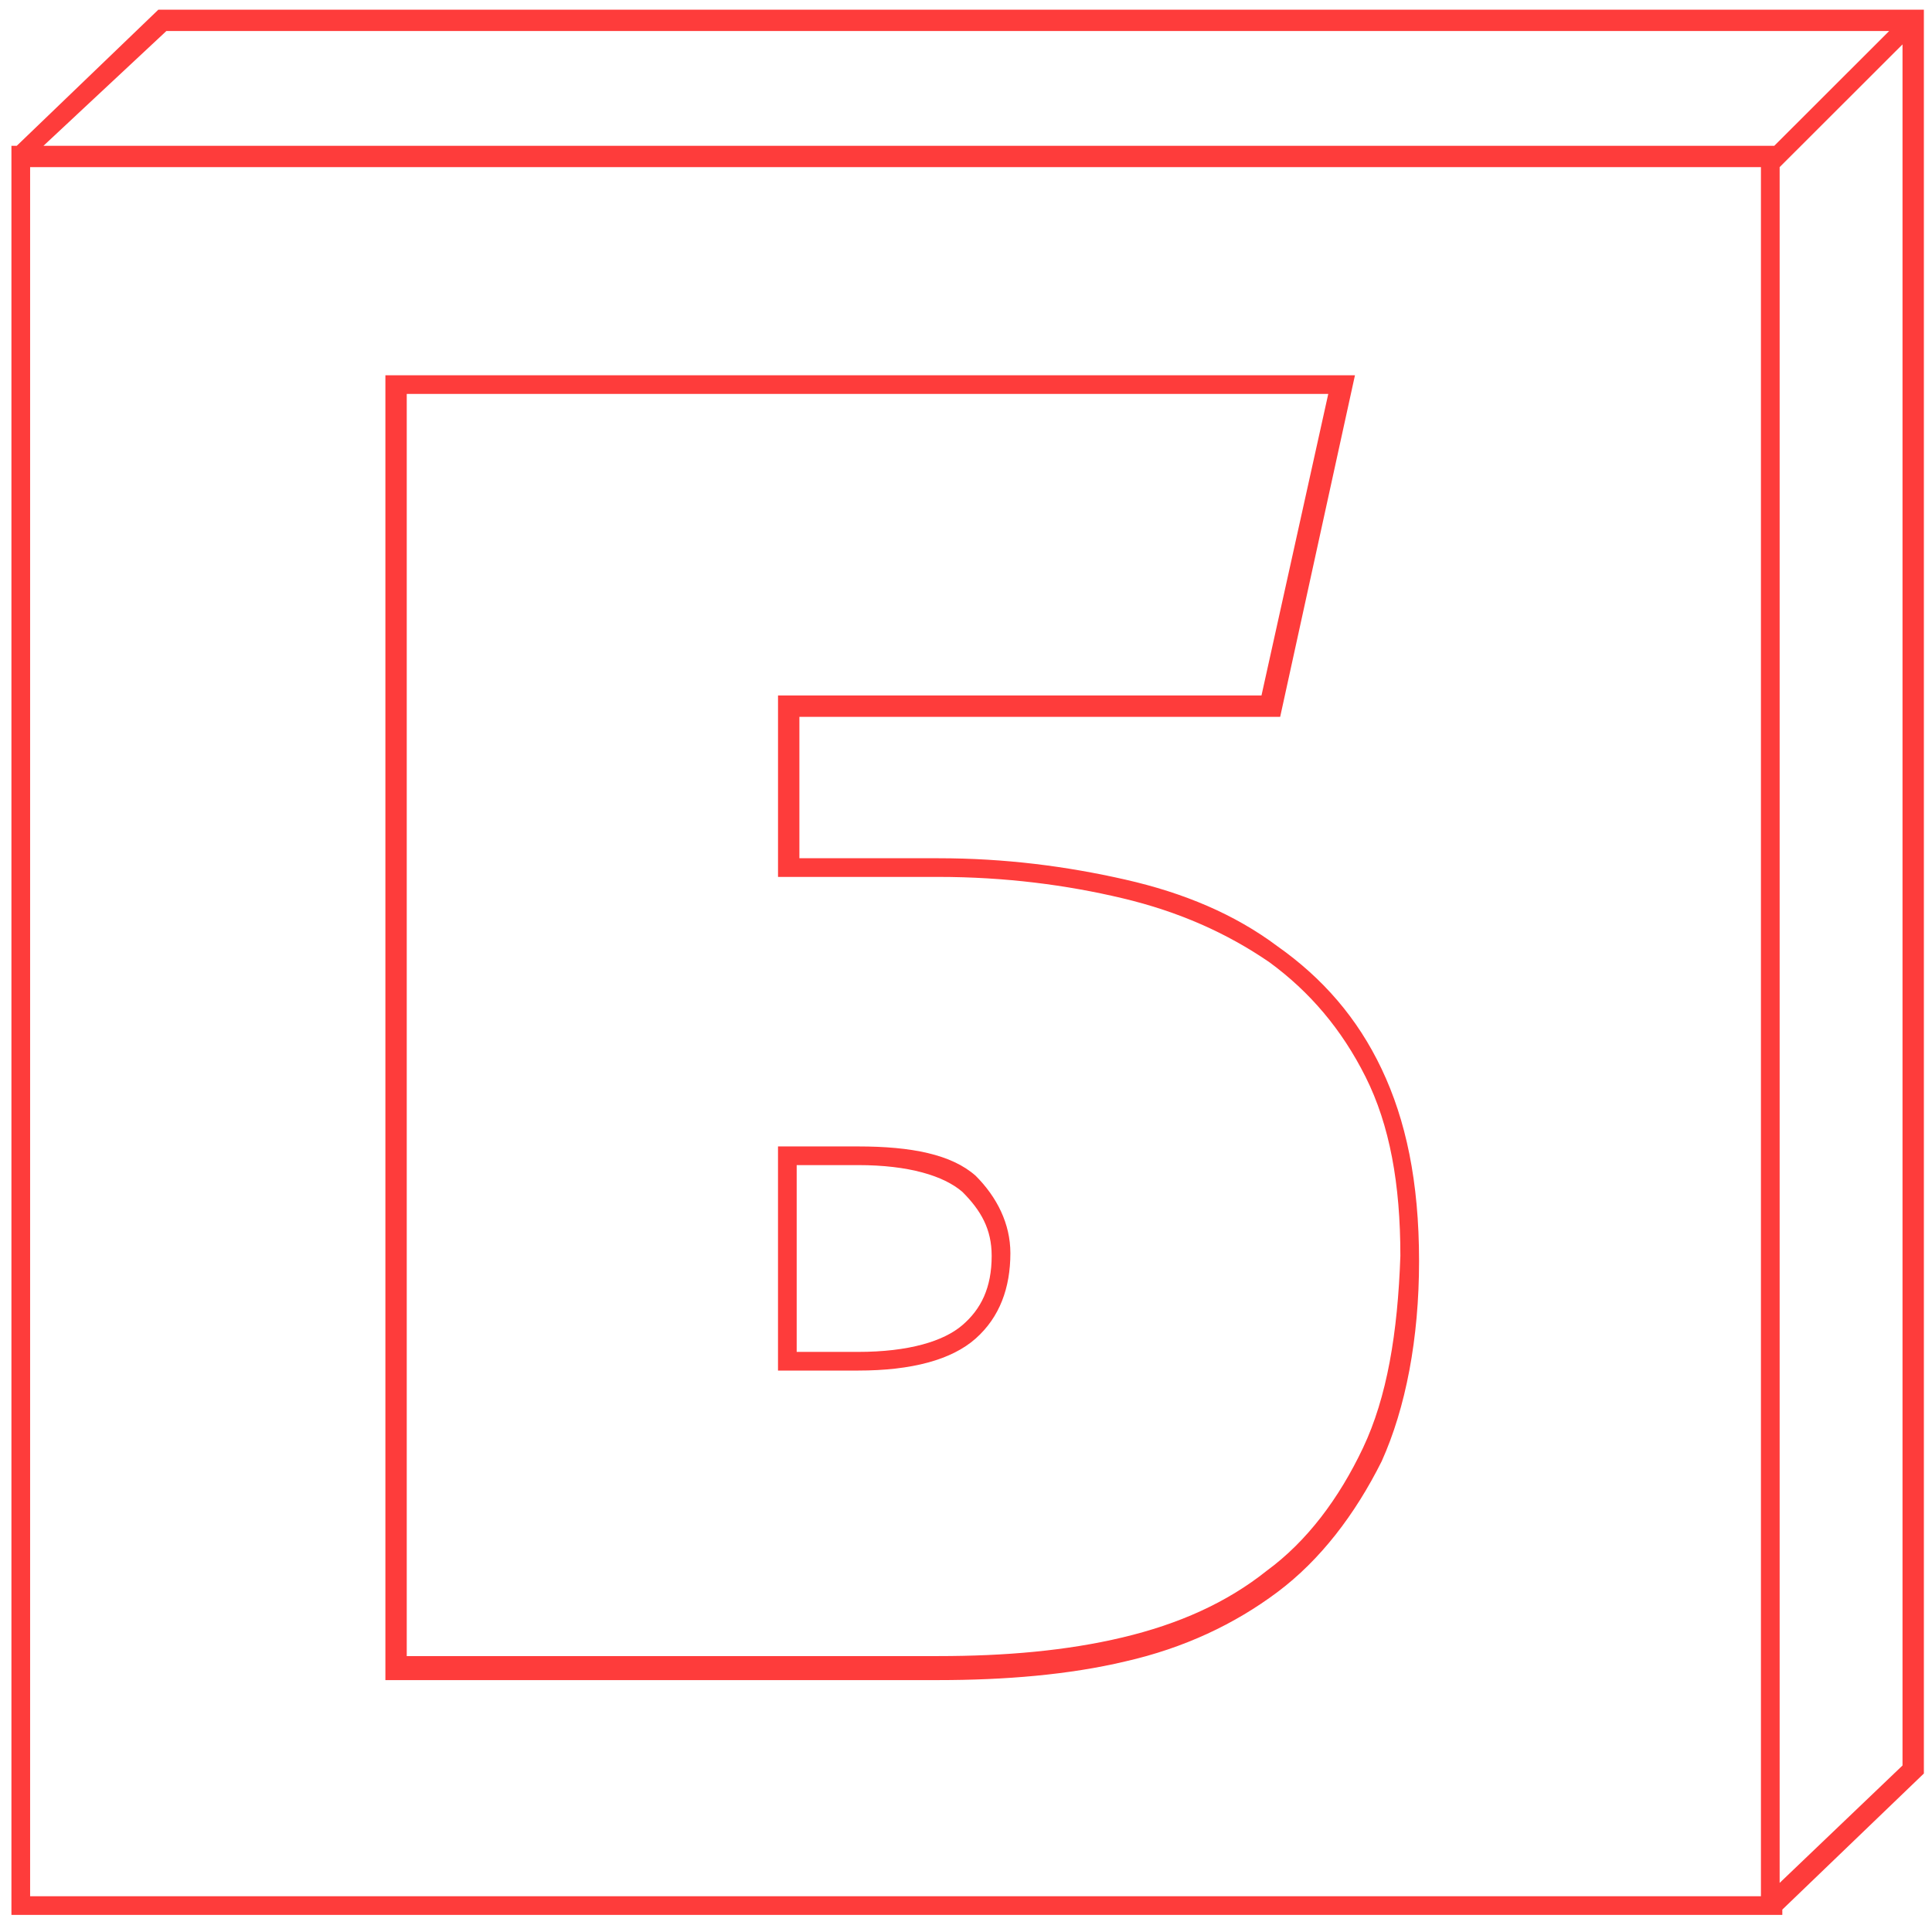
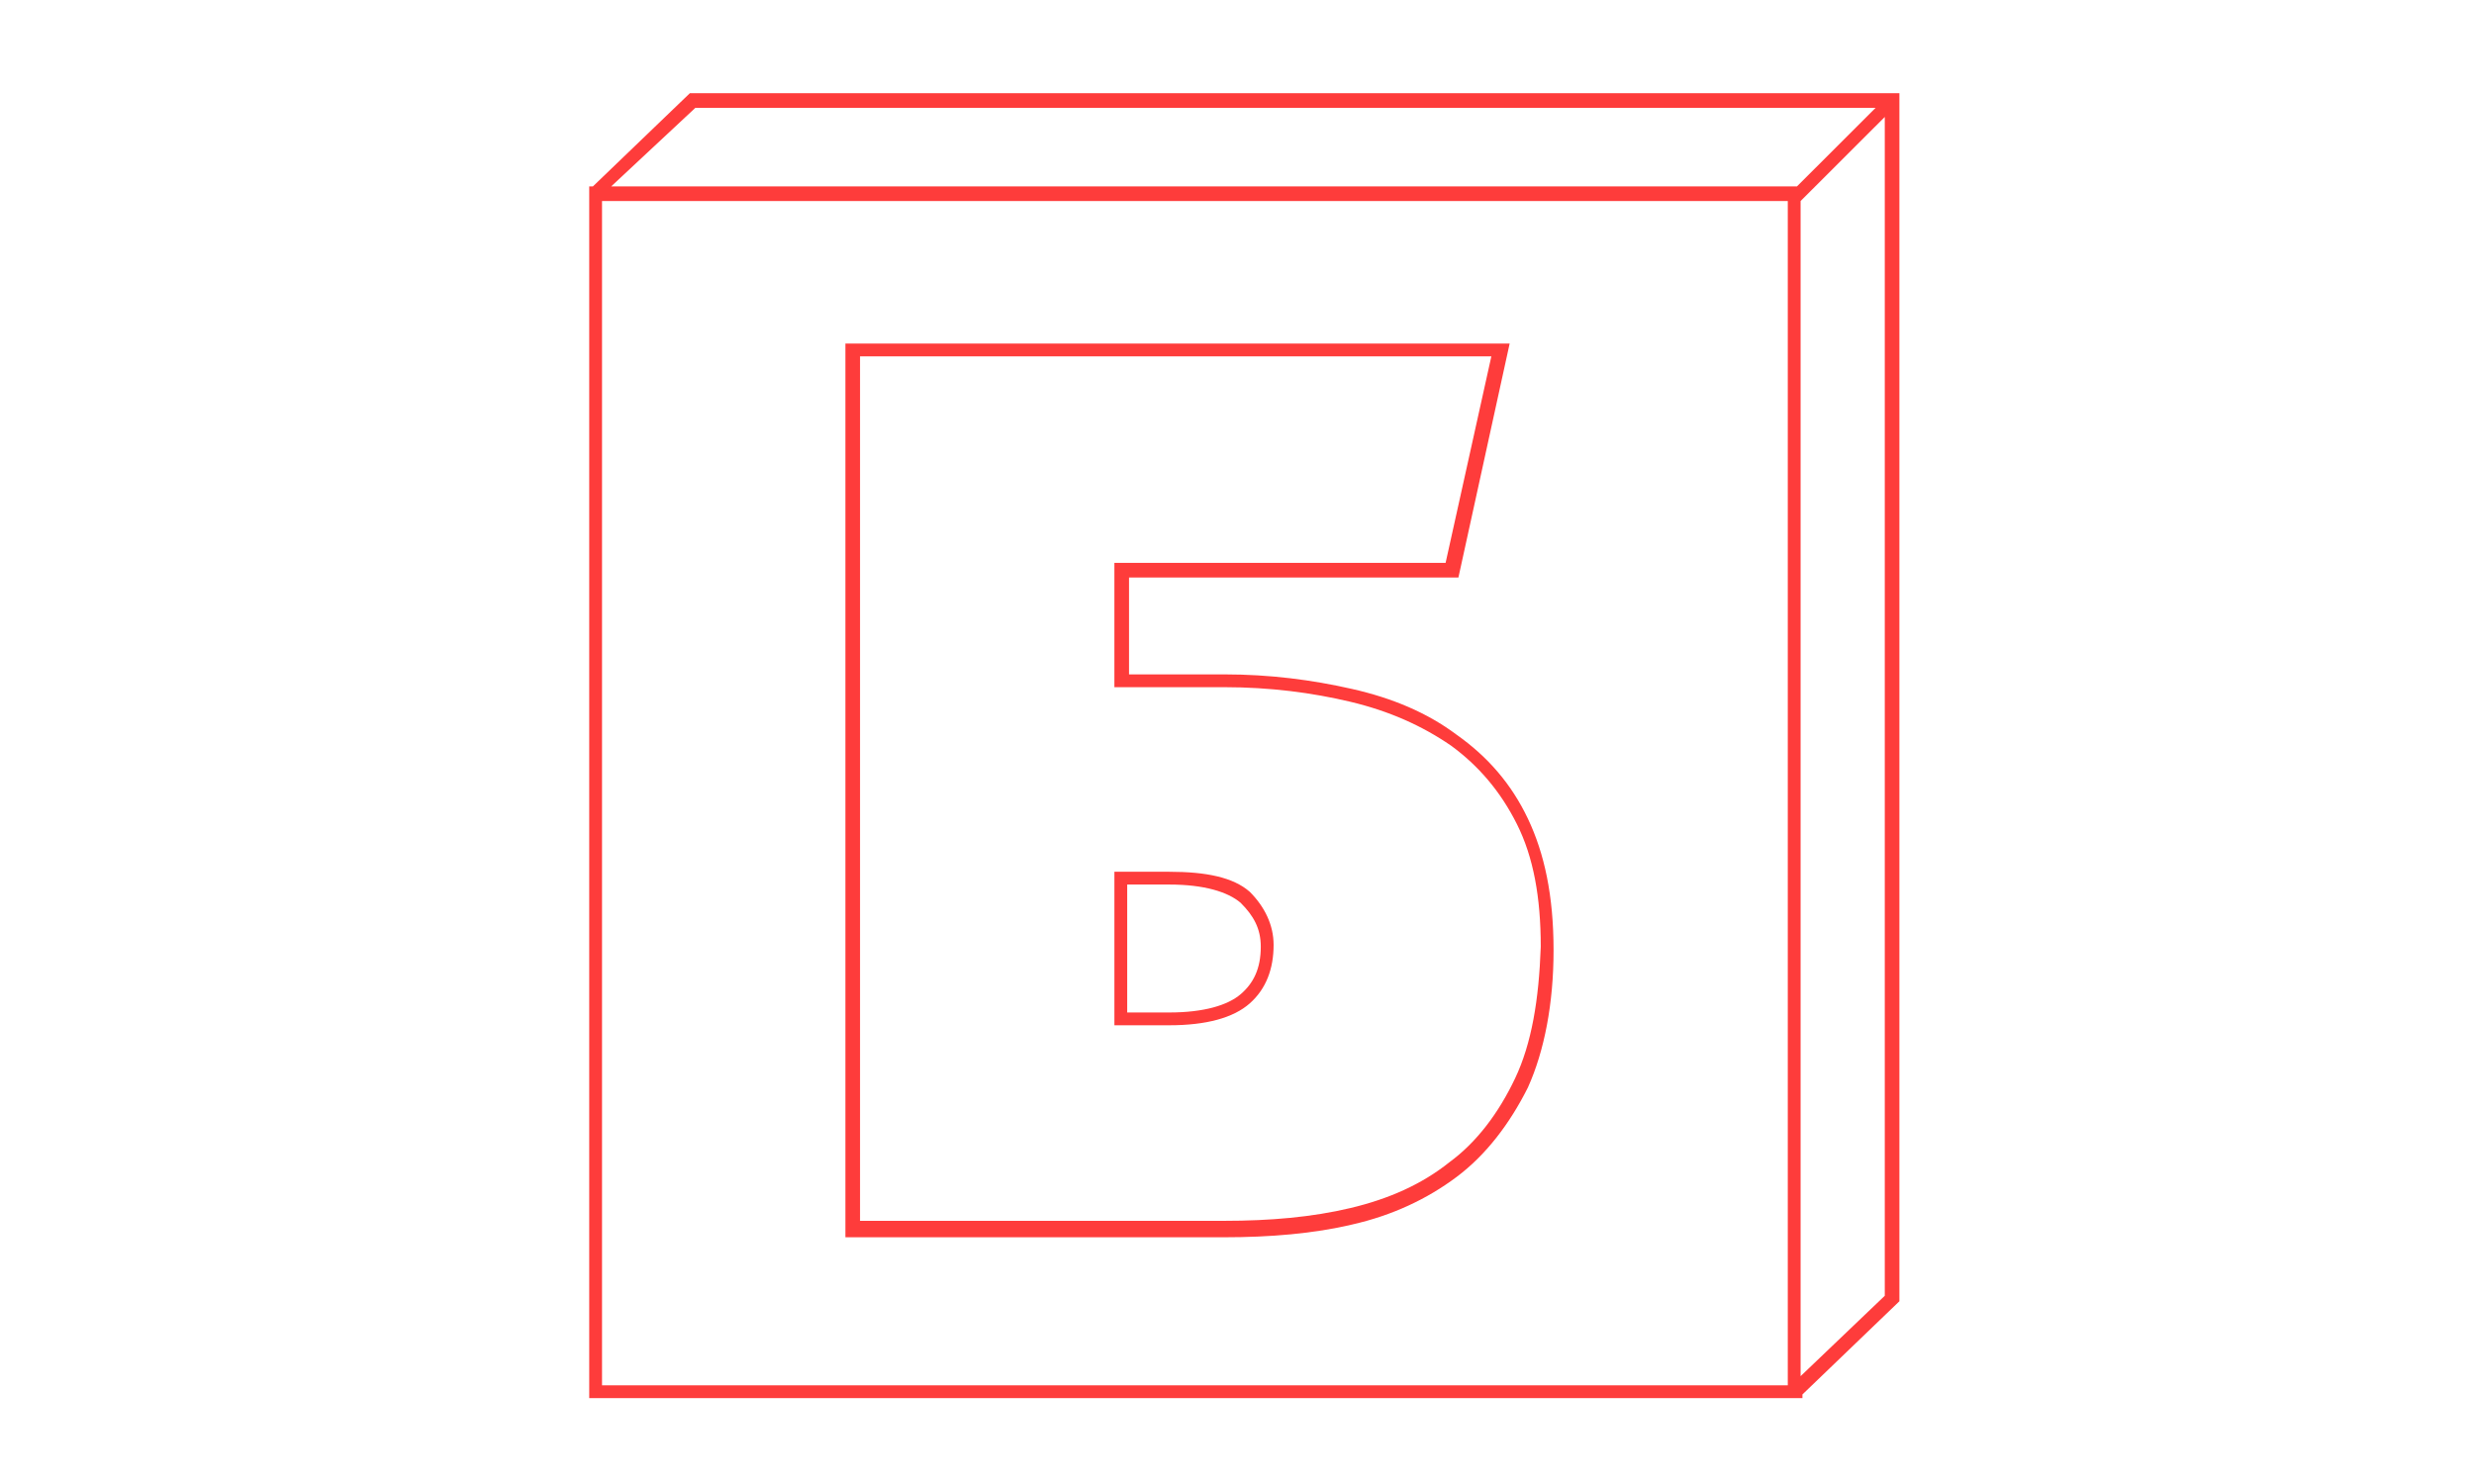
- <svg xmlns="http://www.w3.org/2000/svg" width="107" height="107" viewBox="0 0 107 107" fill="none">
-   <path d="M106.55 0.537H8.769L0.929 8.074H0.633V106.054H98.71V105.759L106.55 98.222V0.537ZM9.213 1.719H104.627L98.266 8.074H2.408L9.213 1.719ZM1.668 9.256H97.526V105.02H1.668V9.256ZM98.562 104.281V9.256L105.367 2.458V97.778L98.562 104.281Z" fill="#FE3C3B" />
-   <path d="M76.521 59.207C75.19 56.399 73.267 54.182 70.752 52.409C68.385 50.635 65.575 49.453 62.32 48.714C59.066 47.975 55.663 47.532 51.965 47.532H44.273V39.7H70.9L75.042 20.783H21.344V93.049H21.936H51.965C55.663 93.049 59.214 92.754 62.32 92.015C65.575 91.276 68.385 89.946 70.752 88.172C73.119 86.399 75.042 83.887 76.521 80.931C77.853 77.975 78.592 74.133 78.592 69.847C78.592 65.414 77.853 62.015 76.521 59.207ZM75.486 80.192C74.154 83 72.379 85.365 70.16 86.99C67.941 88.763 65.279 89.946 62.172 90.685C59.066 91.424 55.663 91.719 51.965 91.719H22.527V21.818H73.563L69.865 38.517H43.089V48.566H51.965C55.663 48.566 59.066 49.01 62.172 49.749C65.279 50.488 67.941 51.67 70.308 53.295C72.527 54.921 74.302 56.99 75.634 59.65C76.965 62.31 77.557 65.561 77.557 69.552C77.409 73.837 76.817 77.384 75.486 80.192Z" fill="#FE3C3B" />
-   <path d="M47.526 63.493H43.088V63.936V75.906H47.526C50.484 75.906 52.703 75.315 54.035 74.133C55.366 72.951 55.958 71.325 55.958 69.404C55.958 67.778 55.218 66.301 54.035 65.118C52.703 63.936 50.484 63.493 47.526 63.493ZM53.295 73.394C52.26 74.281 50.336 74.872 47.526 74.872H44.123V64.527H47.526C50.336 64.527 52.26 65.118 53.295 66.005C54.331 67.04 54.922 68.074 54.922 69.552C54.922 71.325 54.331 72.507 53.295 73.394Z" fill="#FE3C3B" />
+ <svg xmlns="http://www.w3.org/2000/svg" width="200" height="120" viewBox="0 0 200 120" fill="none">
+   <path d="M153.55 7.537H55.769L47.929 15.074H47.633V113.054H145.71V112.759L153.55 105.222V7.537ZM56.213 8.719H151.627L145.266 15.074H49.408L56.213 8.719ZM48.668 16.256H144.526V112.02H48.668V16.256ZM145.562 111.281V16.256L152.367 9.458V104.778L145.562 111.281Z" fill="#FE3C3B" />
+   <path d="M123.52 66.207C122.189 63.399 120.266 61.182 117.751 59.409C115.384 57.636 112.574 56.453 109.319 55.714C106.065 54.975 102.662 54.532 98.964 54.532H91.272V46.7H117.899L122.041 27.783H68.343V100.049H68.934H98.964C102.662 100.049 106.213 99.754 109.319 99.015C112.574 98.276 115.384 96.946 117.751 95.172C120.118 93.399 122.041 90.887 123.52 87.931C124.852 84.975 125.591 81.133 125.591 76.847C125.591 72.414 124.852 69.015 123.52 66.207ZM122.485 87.192C121.153 90 119.378 92.365 117.159 93.99C114.94 95.764 112.278 96.946 109.171 97.685C106.065 98.424 102.662 98.719 98.964 98.719H69.526V28.818H120.562L116.863 45.517H90.088V55.567H98.964C102.662 55.567 106.065 56.01 109.171 56.749C112.278 57.488 114.94 58.67 117.307 60.296C119.526 61.921 121.301 63.99 122.633 66.65C123.964 69.31 124.556 72.562 124.556 76.552C124.408 80.838 123.816 84.384 122.485 87.192Z" fill="#FE3C3B" />
+   <path d="M94.527 70.493H90.089V70.936V82.906H94.527C97.485 82.906 99.704 82.315 101.036 81.133C102.367 79.951 102.959 78.325 102.959 76.404C102.959 74.778 102.219 73.301 101.036 72.118C99.704 70.936 97.485 70.493 94.527 70.493ZM100.296 80.394C99.26 81.281 97.337 81.872 94.527 81.872H91.124V71.527H94.527C97.337 71.527 99.26 72.118 100.296 73.005C101.331 74.04 101.923 75.074 101.923 76.552C101.923 78.325 101.331 79.507 100.296 80.394Z" fill="#FE3C3B" />
</svg>
